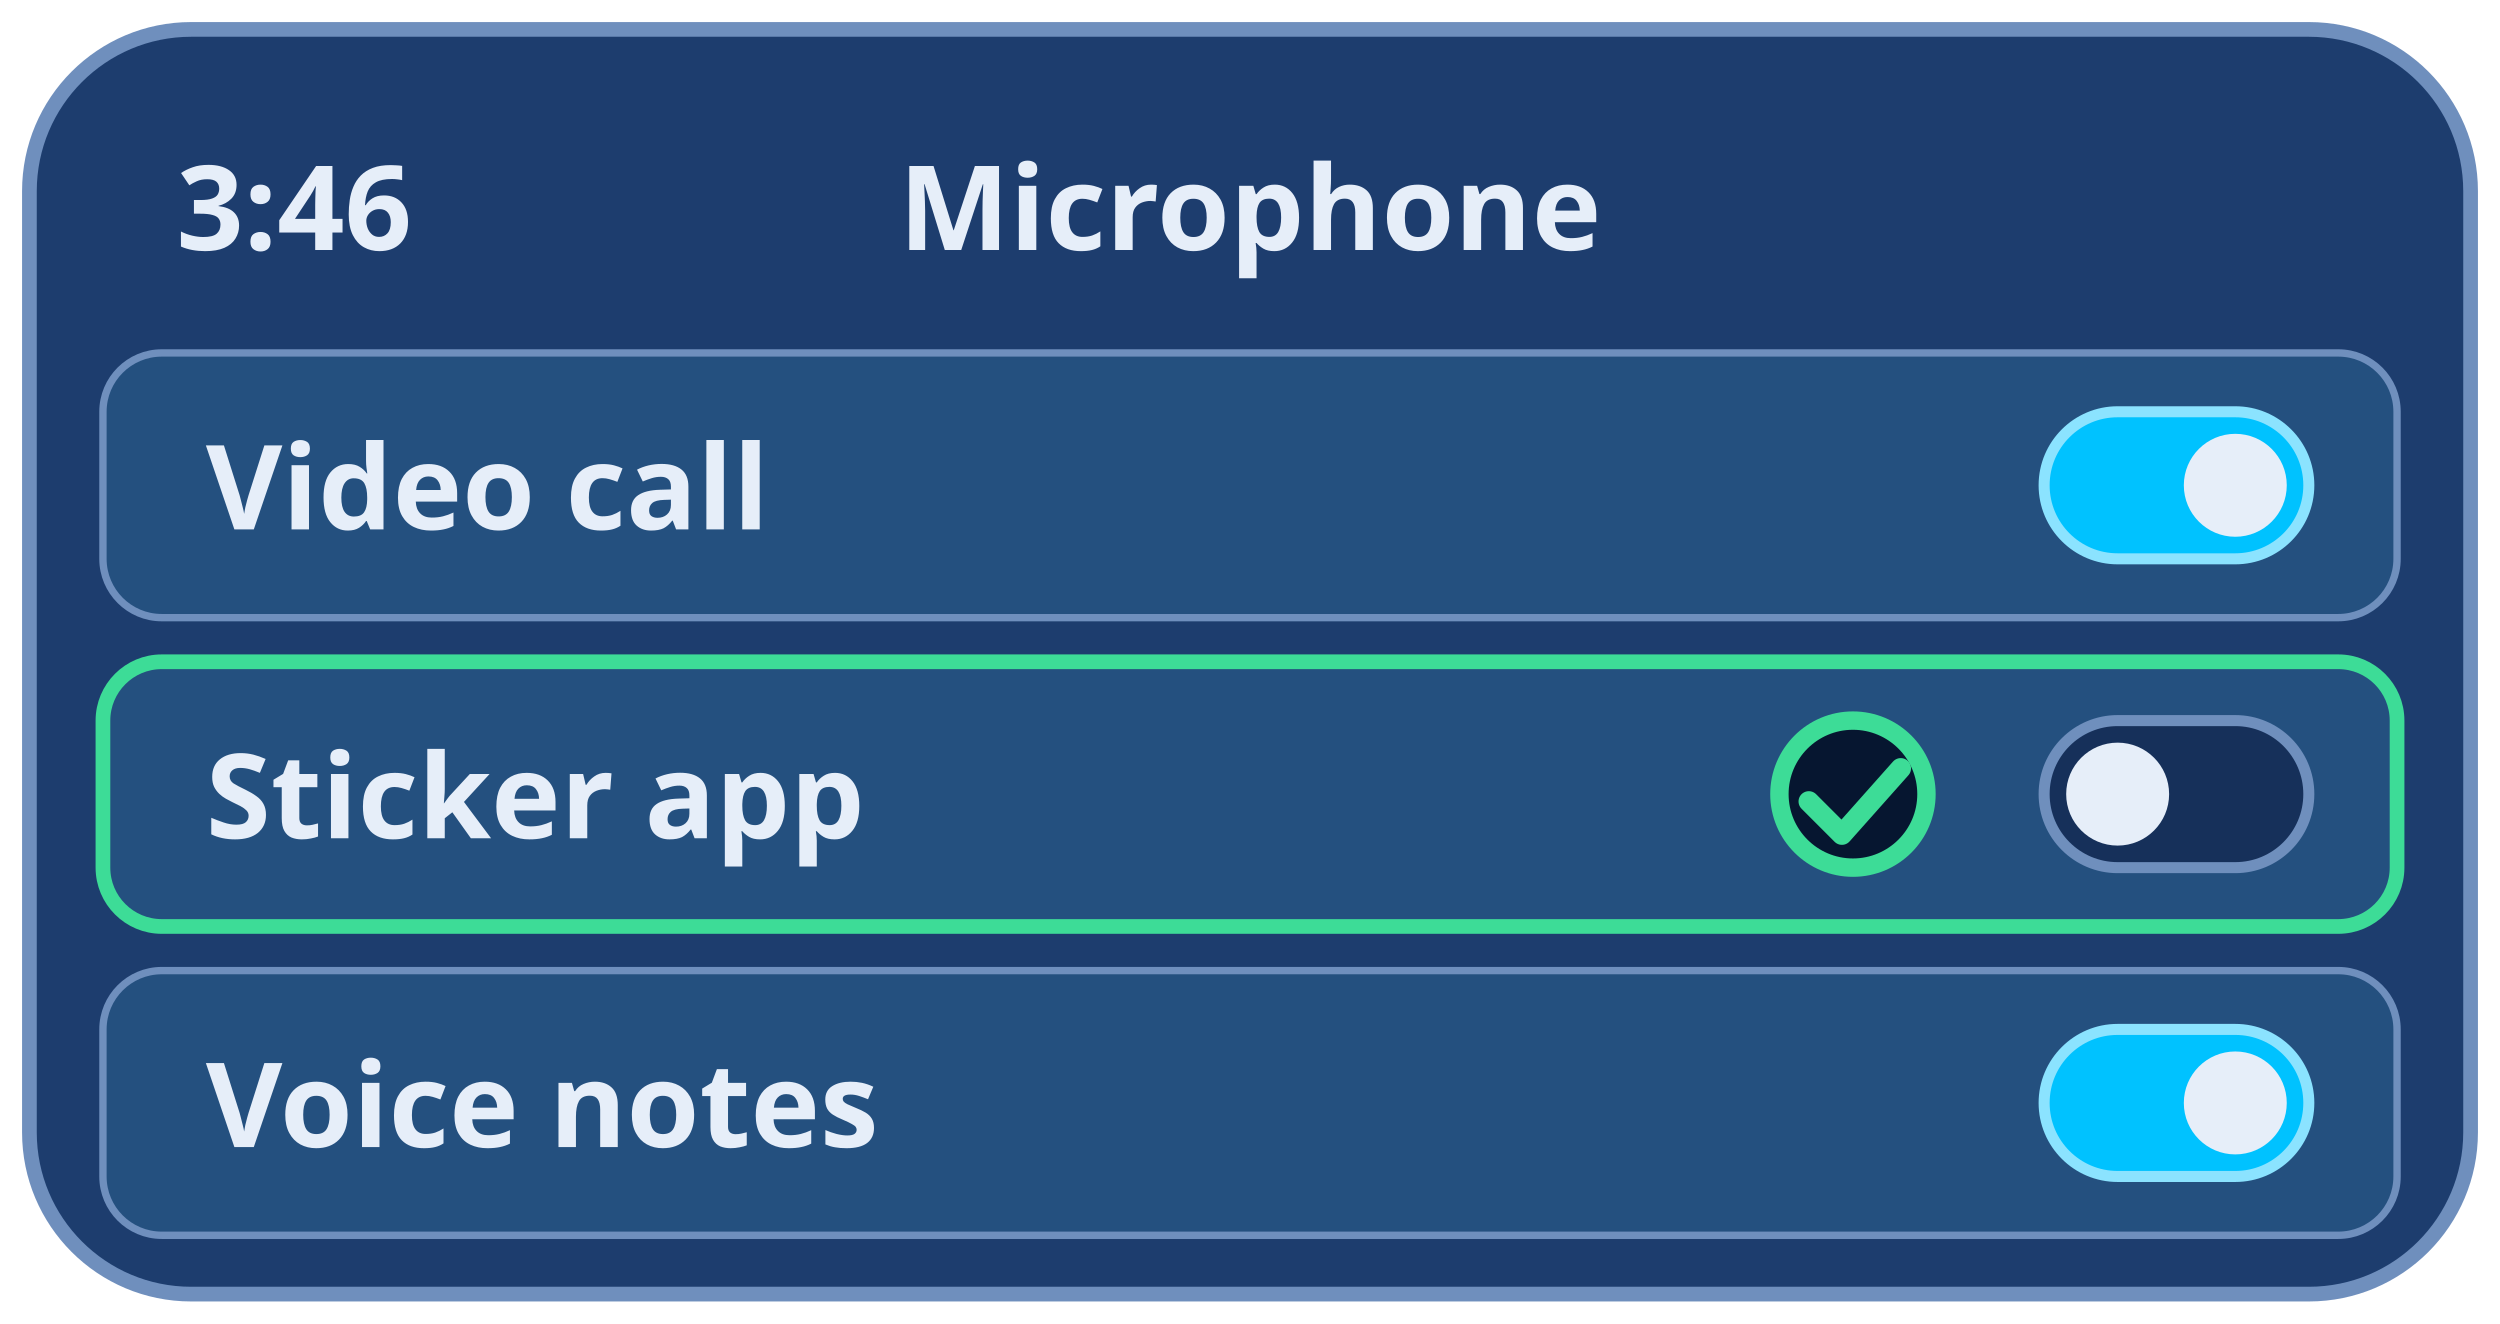
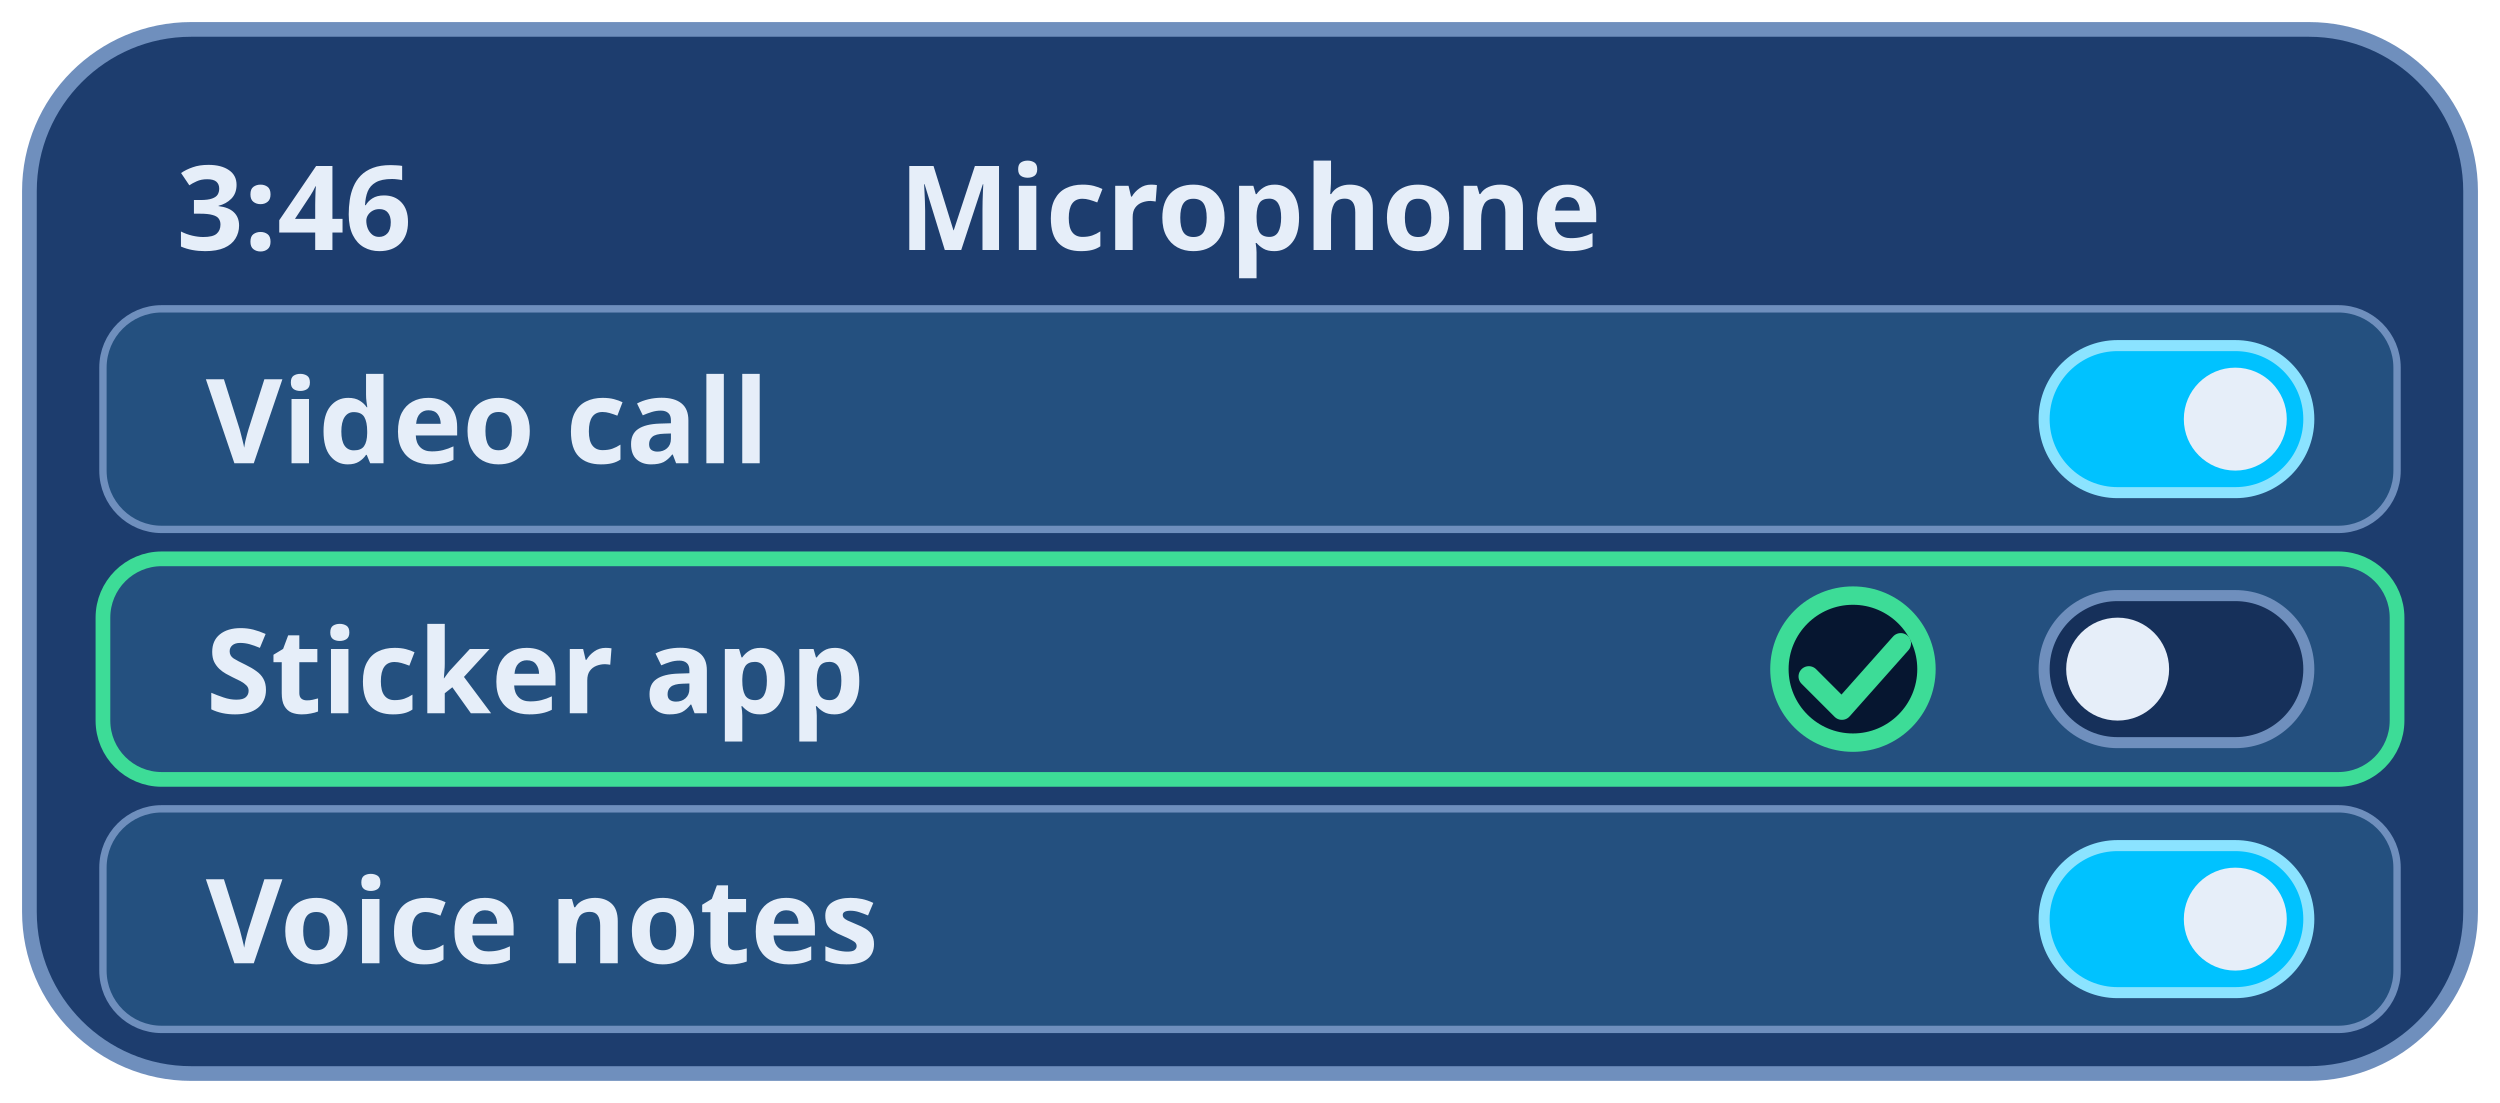
- <svg xmlns="http://www.w3.org/2000/svg" viewBox="0 0 340 180" width="340" height="180" font-family="'IBM Plex Sans', ui-sans-serif, system-ui, sans-serif">
-   <rect x="4" y="4" width="332" height="172" rx="22" fill="#1d3d6e" stroke="#6f8fbd" stroke-width="2" />
+ <svg xmlns="http://www.w3.org/2000/svg" viewBox="0 0 340 150" width="340" height="150" font-family="'IBM Plex Sans', ui-sans-serif, system-ui, sans-serif">
+   <rect x="4" y="4" width="332" height="142" rx="22" fill="#1d3d6e" stroke="#6f8fbd" stroke-width="2" />
  <text x="24" y="34" font-size="16" font-weight="700" fill="#e6eef9">3:46</text>
  <text x="170" y="34" font-size="16" font-weight="700" fill="#e6eef9" text-anchor="middle">Microphone</text>
-   <rect x="14" y="48" width="312" height="36" rx="8" fill="#24507f" stroke="#6f8fbd" stroke-width="1" />
-   <text x="28" y="72" font-size="16" font-weight="600" fill="#e6eef9">Video call</text>
-   <rect x="278" y="56" width="36" height="20" rx="10" fill="#00c2ff" stroke="#8be3ff" stroke-width="1.5" />
-   <circle cx="304" cy="66" r="7" fill="#e6eef9" />
-   <rect x="14" y="90" width="312" height="36" rx="8" fill="#24507f" stroke="#3ddc97" stroke-width="2" />
-   <text x="28" y="114" font-size="16" font-weight="600" fill="#e6eef9">Sticker app</text>
-   <rect x="278" y="98" width="36" height="20" rx="10" fill="#16305a" stroke="#6f8fbd" stroke-width="1.5" />
-   <circle cx="288" cy="108" r="7" fill="#e6eef9" />
-   <rect x="14" y="132" width="312" height="36" rx="8" fill="#24507f" stroke="#6f8fbd" stroke-width="1" />
-   <text x="28" y="156" font-size="16" font-weight="600" fill="#e6eef9">Voice notes</text>
-   <rect x="278" y="140" width="36" height="20" rx="10" fill="#00c2ff" stroke="#8be3ff" stroke-width="1.5" />
-   <circle cx="304" cy="150" r="7" fill="#e6eef9" />
-   <circle cx="252" cy="108" r="10" fill="#061630" stroke="#3ddc97" stroke-width="2.5" />
-   <path d="M246 109l4.5 4.5l8 -9" fill="none" stroke="#3ddc97" stroke-width="2.8" stroke-linecap="round" stroke-linejoin="round" />
+   <rect x="14" y="42" width="312" height="30" rx="8" fill="#24507f" stroke="#6f8fbd" stroke-width="1" />
+   <text x="28" y="63" font-size="16" font-weight="600" fill="#e6eef9">Video call</text>
+   <rect x="278" y="47" width="36" height="20" rx="10" fill="#00c2ff" stroke="#8be3ff" stroke-width="1.5" />
+   <circle cx="304" cy="57" r="7" fill="#e6eef9" />
+   <rect x="14" y="76" width="312" height="30" rx="8" fill="#24507f" stroke="#3ddc97" stroke-width="2" />
+   <text x="28" y="97" font-size="16" font-weight="600" fill="#e6eef9">Sticker app</text>
+   <rect x="278" y="81" width="36" height="20" rx="10" fill="#16305a" stroke="#6f8fbd" stroke-width="1.5" />
+   <circle cx="288" cy="91" r="7" fill="#e6eef9" />
+   <rect x="14" y="110" width="312" height="30" rx="8" fill="#24507f" stroke="#6f8fbd" stroke-width="1" />
+   <text x="28" y="131" font-size="16" font-weight="600" fill="#e6eef9">Voice notes</text>
+   <rect x="278" y="115" width="36" height="20" rx="10" fill="#00c2ff" stroke="#8be3ff" stroke-width="1.5" />
+   <circle cx="304" cy="125" r="7" fill="#e6eef9" />
+   <circle cx="252" cy="91" r="10" fill="#061630" stroke="#3ddc97" stroke-width="2.5" />
+   <path d="M246 92l4.5 4.5l8 -9" fill="none" stroke="#3ddc97" stroke-width="2.8" stroke-linecap="round" stroke-linejoin="round" />
</svg>
